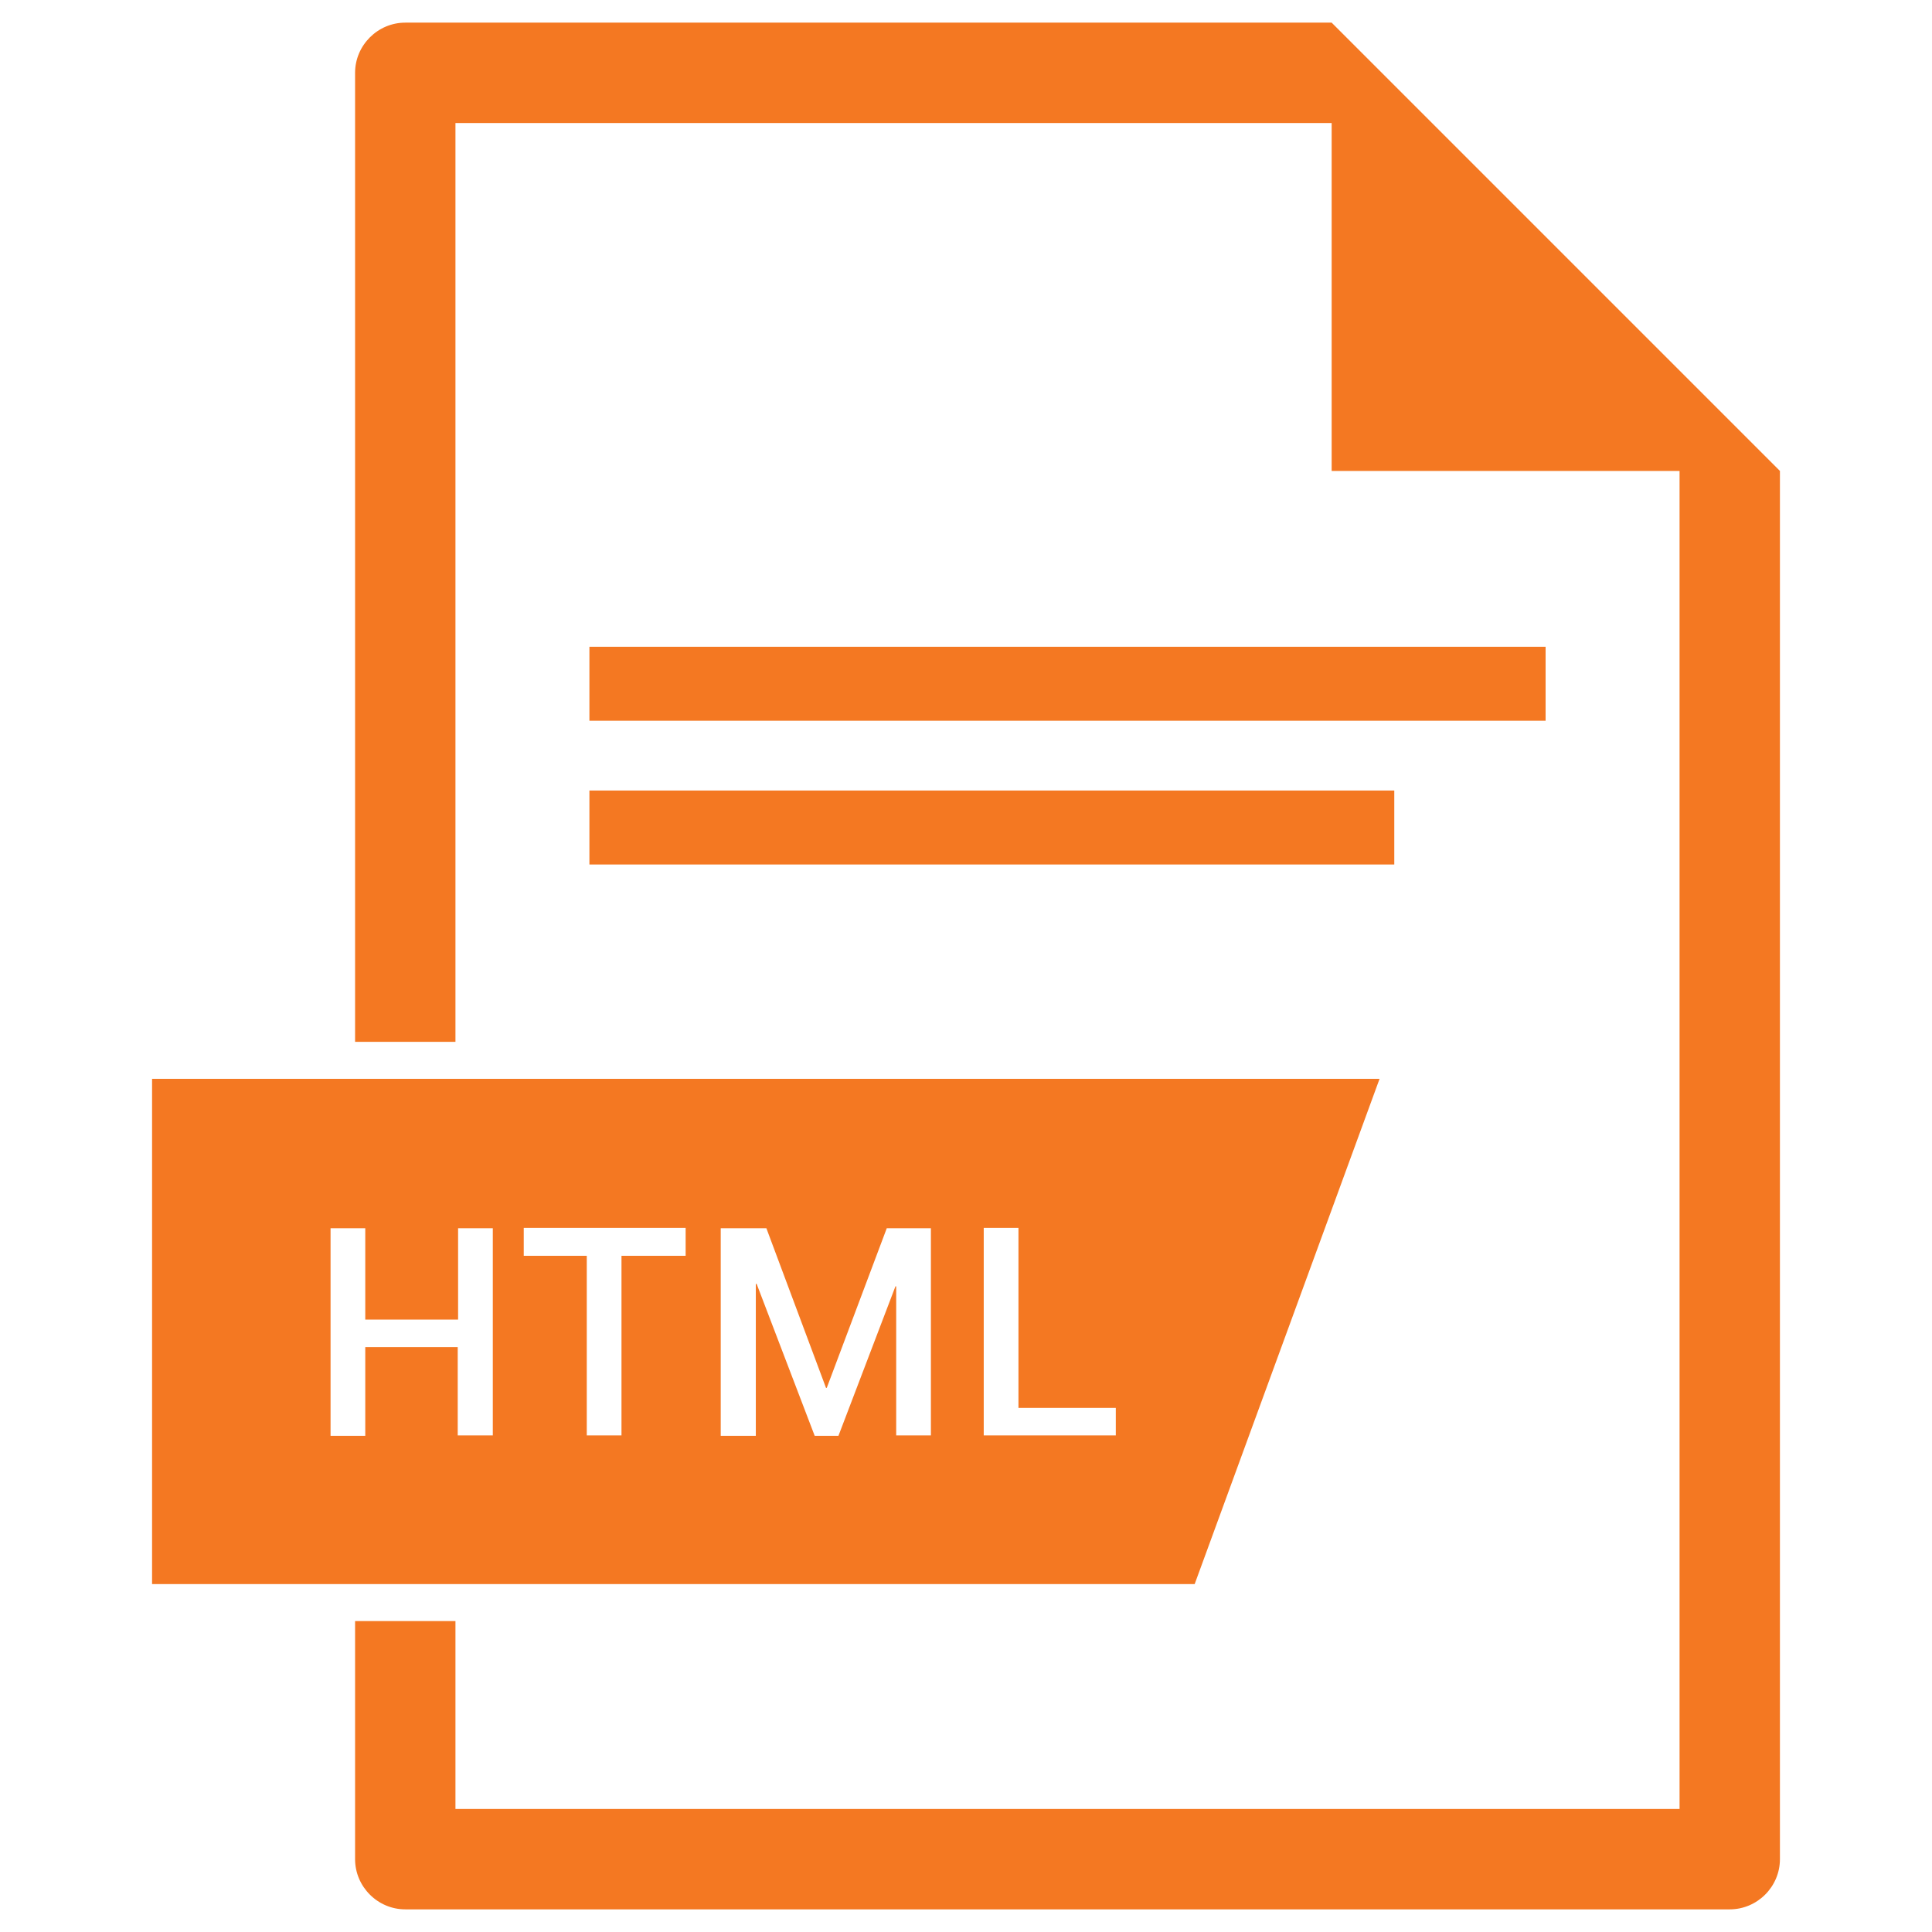
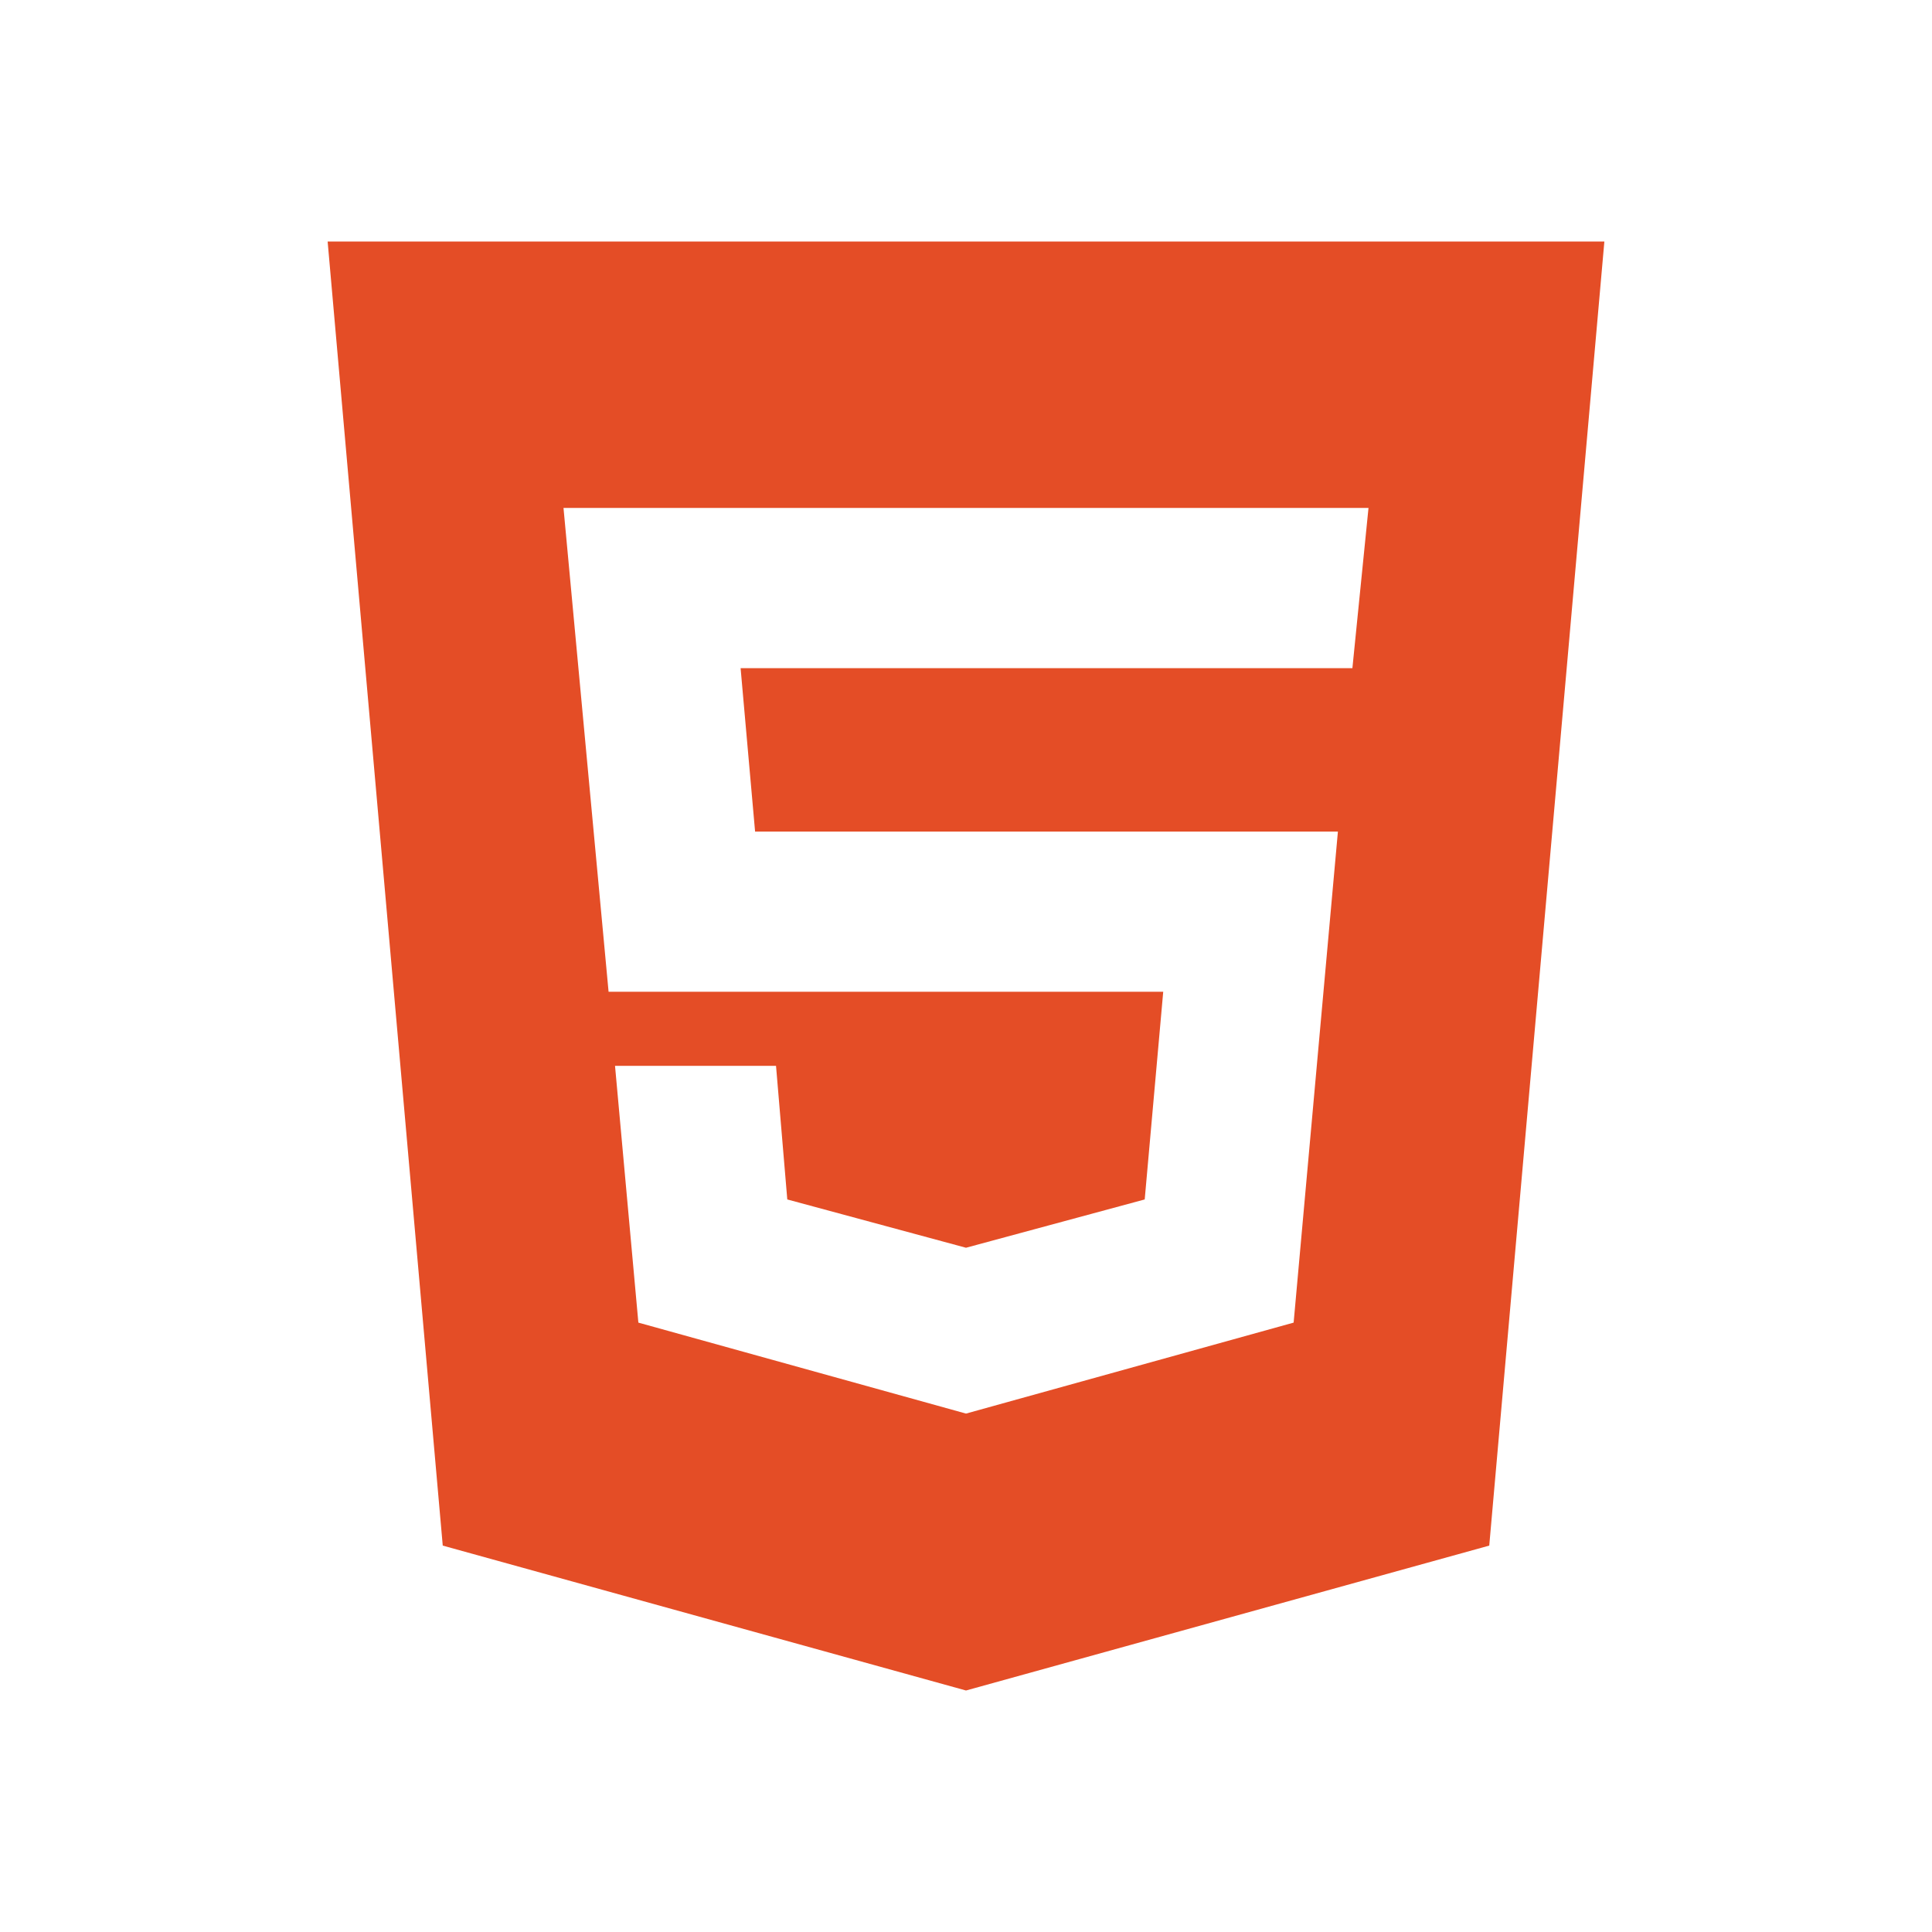
- <svg xmlns="http://www.w3.org/2000/svg" id="Layer_1" style="enable-background:new 0 0 512 512;" version="1.1" viewBox="0 0 512 512" xml:space="preserve">
-   <style type="text/css">
- 	.st0{fill:#F47822;}
- </style>
-   <g id="XMLID_529_">
-     <path class="st0" d="M365.6,285.9H40.3v133.9h276.3L365.6,285.9z M130.5,380.4h-9.2V357H96.8v23.5h-9.2v-55h9.2   v24.2h24.6v-24.2h9.2V380.4z M181.7,332.8h-17v47.6h-9.2v-47.6h-16.7v-7.4h42.9V332.8z M246.7,380.4h-9.2v-39.5l-0.2,0l-15.1,39.6   h-6.3l-15.4-40.3l-0.2,0.1v40.2H191v-55h12.1l15.8,42.3h0.2l15.9-42.3h11.7V380.4z M295.6,380.4h-34.9v-55h9.2v47.7h25.8V380.4z" id="XMLID_533_" />
-     <path class="st0" d="M352.9,6L352.9,6L107.4,6c-7.3,0-13.3,6-13.3,13.3v256.8h26.6V32.6h232.2v92.2h92.2v354.6   H120.7v-49.8H94.1v63.1c0,7.3,6,13.3,13.3,13.3h351c7.3,0,13.3-6,13.3-13.3V124.8L352.9,6z" id="XMLID_532_" />
-     <rect class="st0" height="19.6" id="XMLID_531_" width="253.4" x="156.2" y="171.4" />
-     <rect class="st0" height="19.6" id="XMLID_530_" width="213.3" x="156.2" y="209.5" />
-   </g>
+ <svg xmlns="http://www.w3.org/2000/svg" viewBox="0 0 24 24">
+   <path d="m12 17.56 4.07-1.13.55-6.1H9.38L9.2 8.3h7.6l.2-1.99H7l.56 6.01h6.89l-.23 2.58-2.22.6-2.22-.6-.14-1.66h-2l.29 3.19L12 17.56M4.07 3h15.86L18.5 19.2 12 21l-6.5-1.8L4.07 3z" fill="#e44d26" />
</svg>
